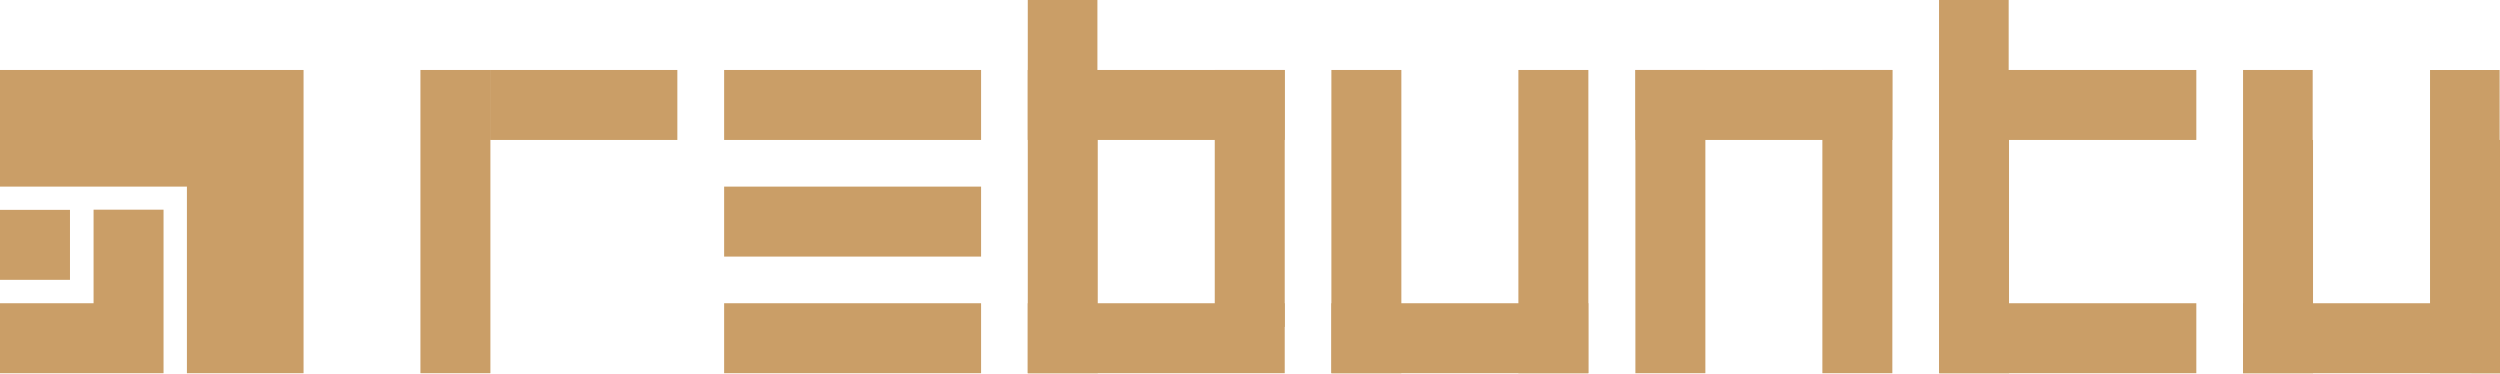
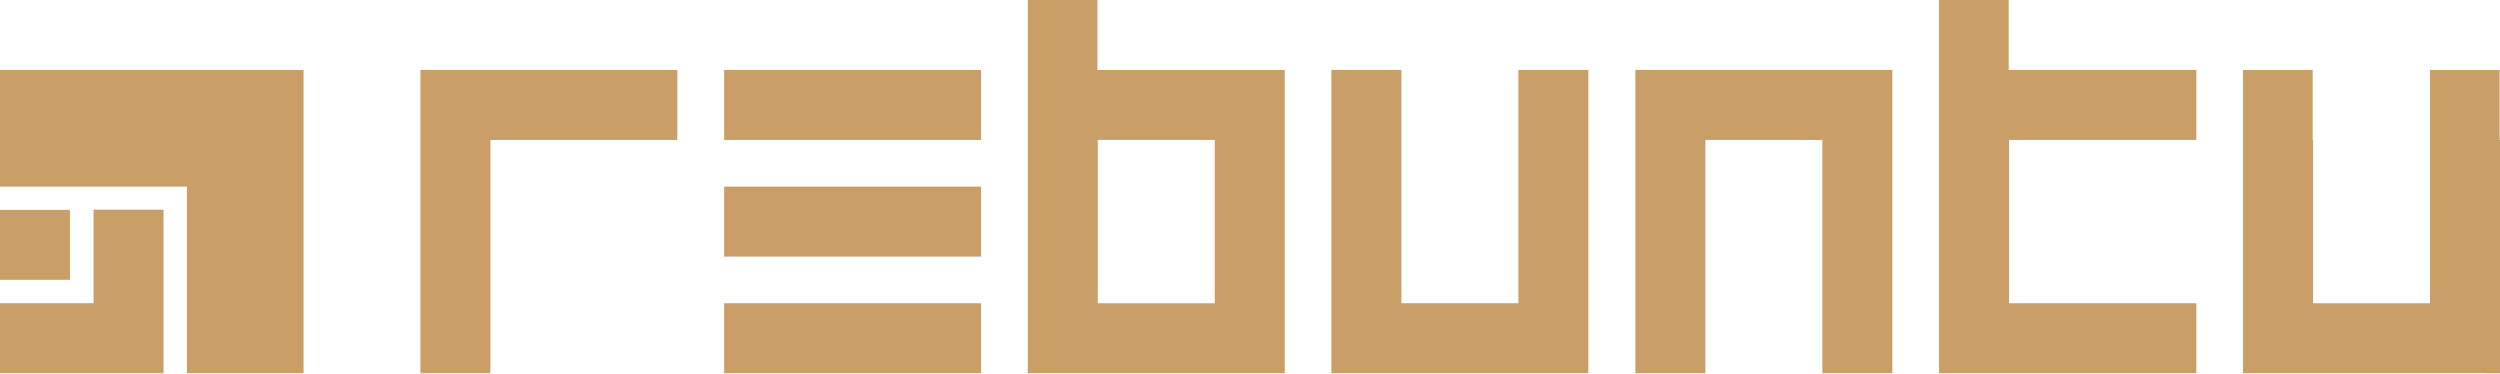
<svg xmlns="http://www.w3.org/2000/svg" id="Layer_1" data-name="Layer 1" viewBox="0 0 811.73 121.19">
  <defs>
    <style>
      .cls-1 {
        fill: #ca9e67;
      }
    </style>
  </defs>
-   <polygon class="cls-1" points="811.62 22.72 789.01 22.72 789.01 121.18 811.73 121.19 811.73 45.44 811.62 45.44 811.62 22.72" />
-   <polygon class="cls-1" points="750.91 22.72 728.3 22.72 728.3 121.18 751.02 121.18 751.02 45.44 750.91 45.44 750.91 22.72" />
-   <rect class="cls-1" x="728.3" y="98.46" width="83.43" height="22.72" />
-   <rect class="cls-1" x="531" y="22.72" width="83.43" height="22.72" />
-   <rect class="cls-1" x="591.71" y="22.72" width="22.72" height="98.46" />
-   <rect class="cls-1" x="531" y="22.72" width="22.72" height="98.46" />
-   <rect class="cls-1" x="432.29" y="98.46" width="83.43" height="22.72" />
-   <rect class="cls-1" x="432.29" y="22.72" width="22.72" height="98.46" />
-   <rect class="cls-1" x="493.01" y="22.72" width="22.72" height="98.46" />
-   <polygon class="cls-1" points="356.32 0 333.71 0 333.71 121.18 356.43 121.18 356.43 27.96 356.32 27.96 356.32 0" />
-   <polygon class="cls-1" points="60.69 22.72 60.69 22.72 0 22.72 0 60.59 60.69 60.59 60.69 121.18 98.56 121.18 98.56 22.72 60.69 22.72" />
-   <polygon class="cls-1" points="30.38 68.08 30.38 98.46 0 98.46 0 121.18 53.1 121.18 53.1 98.46 53.1 68.08 30.38 68.08" />
+   <polygon class="cls-1" points="811.73 45.44 811.62 45.44 811.62 22.72 789.01 22.72 789.01 98.46 751.02 98.46 751.02 45.44 750.91 45.44 750.91 22.72 728.3 22.72 728.3 121.18 728.3 121.18 728.3 121.18 800.37 121.18 811.73 121.19 811.73 121.18 811.73 121.18 811.73 98.46 811.73 98.46 811.73 45.44" />
+   <polygon class="cls-1" points="531 22.72 531 22.72 531 121.18 553.72 121.18 553.72 45.44 591.71 45.44 591.71 121.18 614.43 121.18 614.43 45.44 614.43 45.44 614.43 22.72 531 22.72 531 22.72" />
+   <polygon class="cls-1" points="493.01 98.46 455.02 98.46 455.02 22.72 432.29 22.72 432.29 98.46 432.29 98.46 432.29 121.18 515.73 121.18 515.73 121.18 515.73 121.18 515.73 22.72 493.01 22.72 493.01 98.46" />
+   <polygon class="cls-1" points="0 22.72 0 60.59 60.69 60.59 60.69 121.18 98.56 121.18 98.56 22.72 60.69 22.72 0 22.72" />
+   <polygon class="cls-1" points="30.38 98.46 0 98.46 0 121.18 53.1 121.18 53.1 98.46 53.1 68.08 30.38 68.08 30.38 98.46" />
  <rect class="cls-1" x="0" y="68.14" width="22.72" height="22.72" />
-   <rect class="cls-1" x="159.12" y="22.72" width="60.81" height="22.72" />
-   <rect class="cls-1" x="136.51" y="22.72" width="22.72" height="98.46" />
+   <polygon class="cls-1" points="159.12 22.72 136.51 22.72 136.51 121.18 159.23 121.18 159.23 45.44 219.93 45.44 219.93 22.72 159.12 22.72 159.12 22.72" />
  <rect class="cls-1" x="235.12" y="22.72" width="83.43" height="22.72" />
  <rect class="cls-1" x="235.12" y="98.46" width="83.43" height="22.72" />
  <rect class="cls-1" x="235.12" y="60.59" width="83.43" height="22.72" />
-   <polygon class="cls-1" points="652.2 0 629.59 0 629.59 121.18 652.31 121.18 652.31 27.96 652.2 27.96 652.2 0" />
-   <rect class="cls-1" x="629.7" y="22.72" width="83.43" height="22.72" />
-   <rect class="cls-1" x="629.7" y="98.46" width="83.43" height="22.72" />
-   <rect class="cls-1" x="333.71" y="98.46" width="83.43" height="22.72" />
-   <rect class="cls-1" x="333.71" y="22.72" width="83.43" height="22.72" />
-   <rect class="cls-1" x="394.42" y="22.72" width="22.72" height="83.43" />
+   <polygon class="cls-1" points="652.2 0 629.59 0 629.59 121.18 652.31 121.18 652.31 121.18 713.13 121.18 713.13 98.46 652.31 98.46 652.31 45.44 713.13 45.44 713.13 22.72 652.2 22.72 652.2 0" />
+   <path class="cls-1" d="M417.15,22.72h-60.82V0h-22.61V22.72h0v22.72h0V121.18s0,0,0,0h0s83.43,0,83.43,0v-15.03h0V22.72h0Zm-22.72,22.72v53.02h-37.99V45.44h37.99Z" />
</svg>
